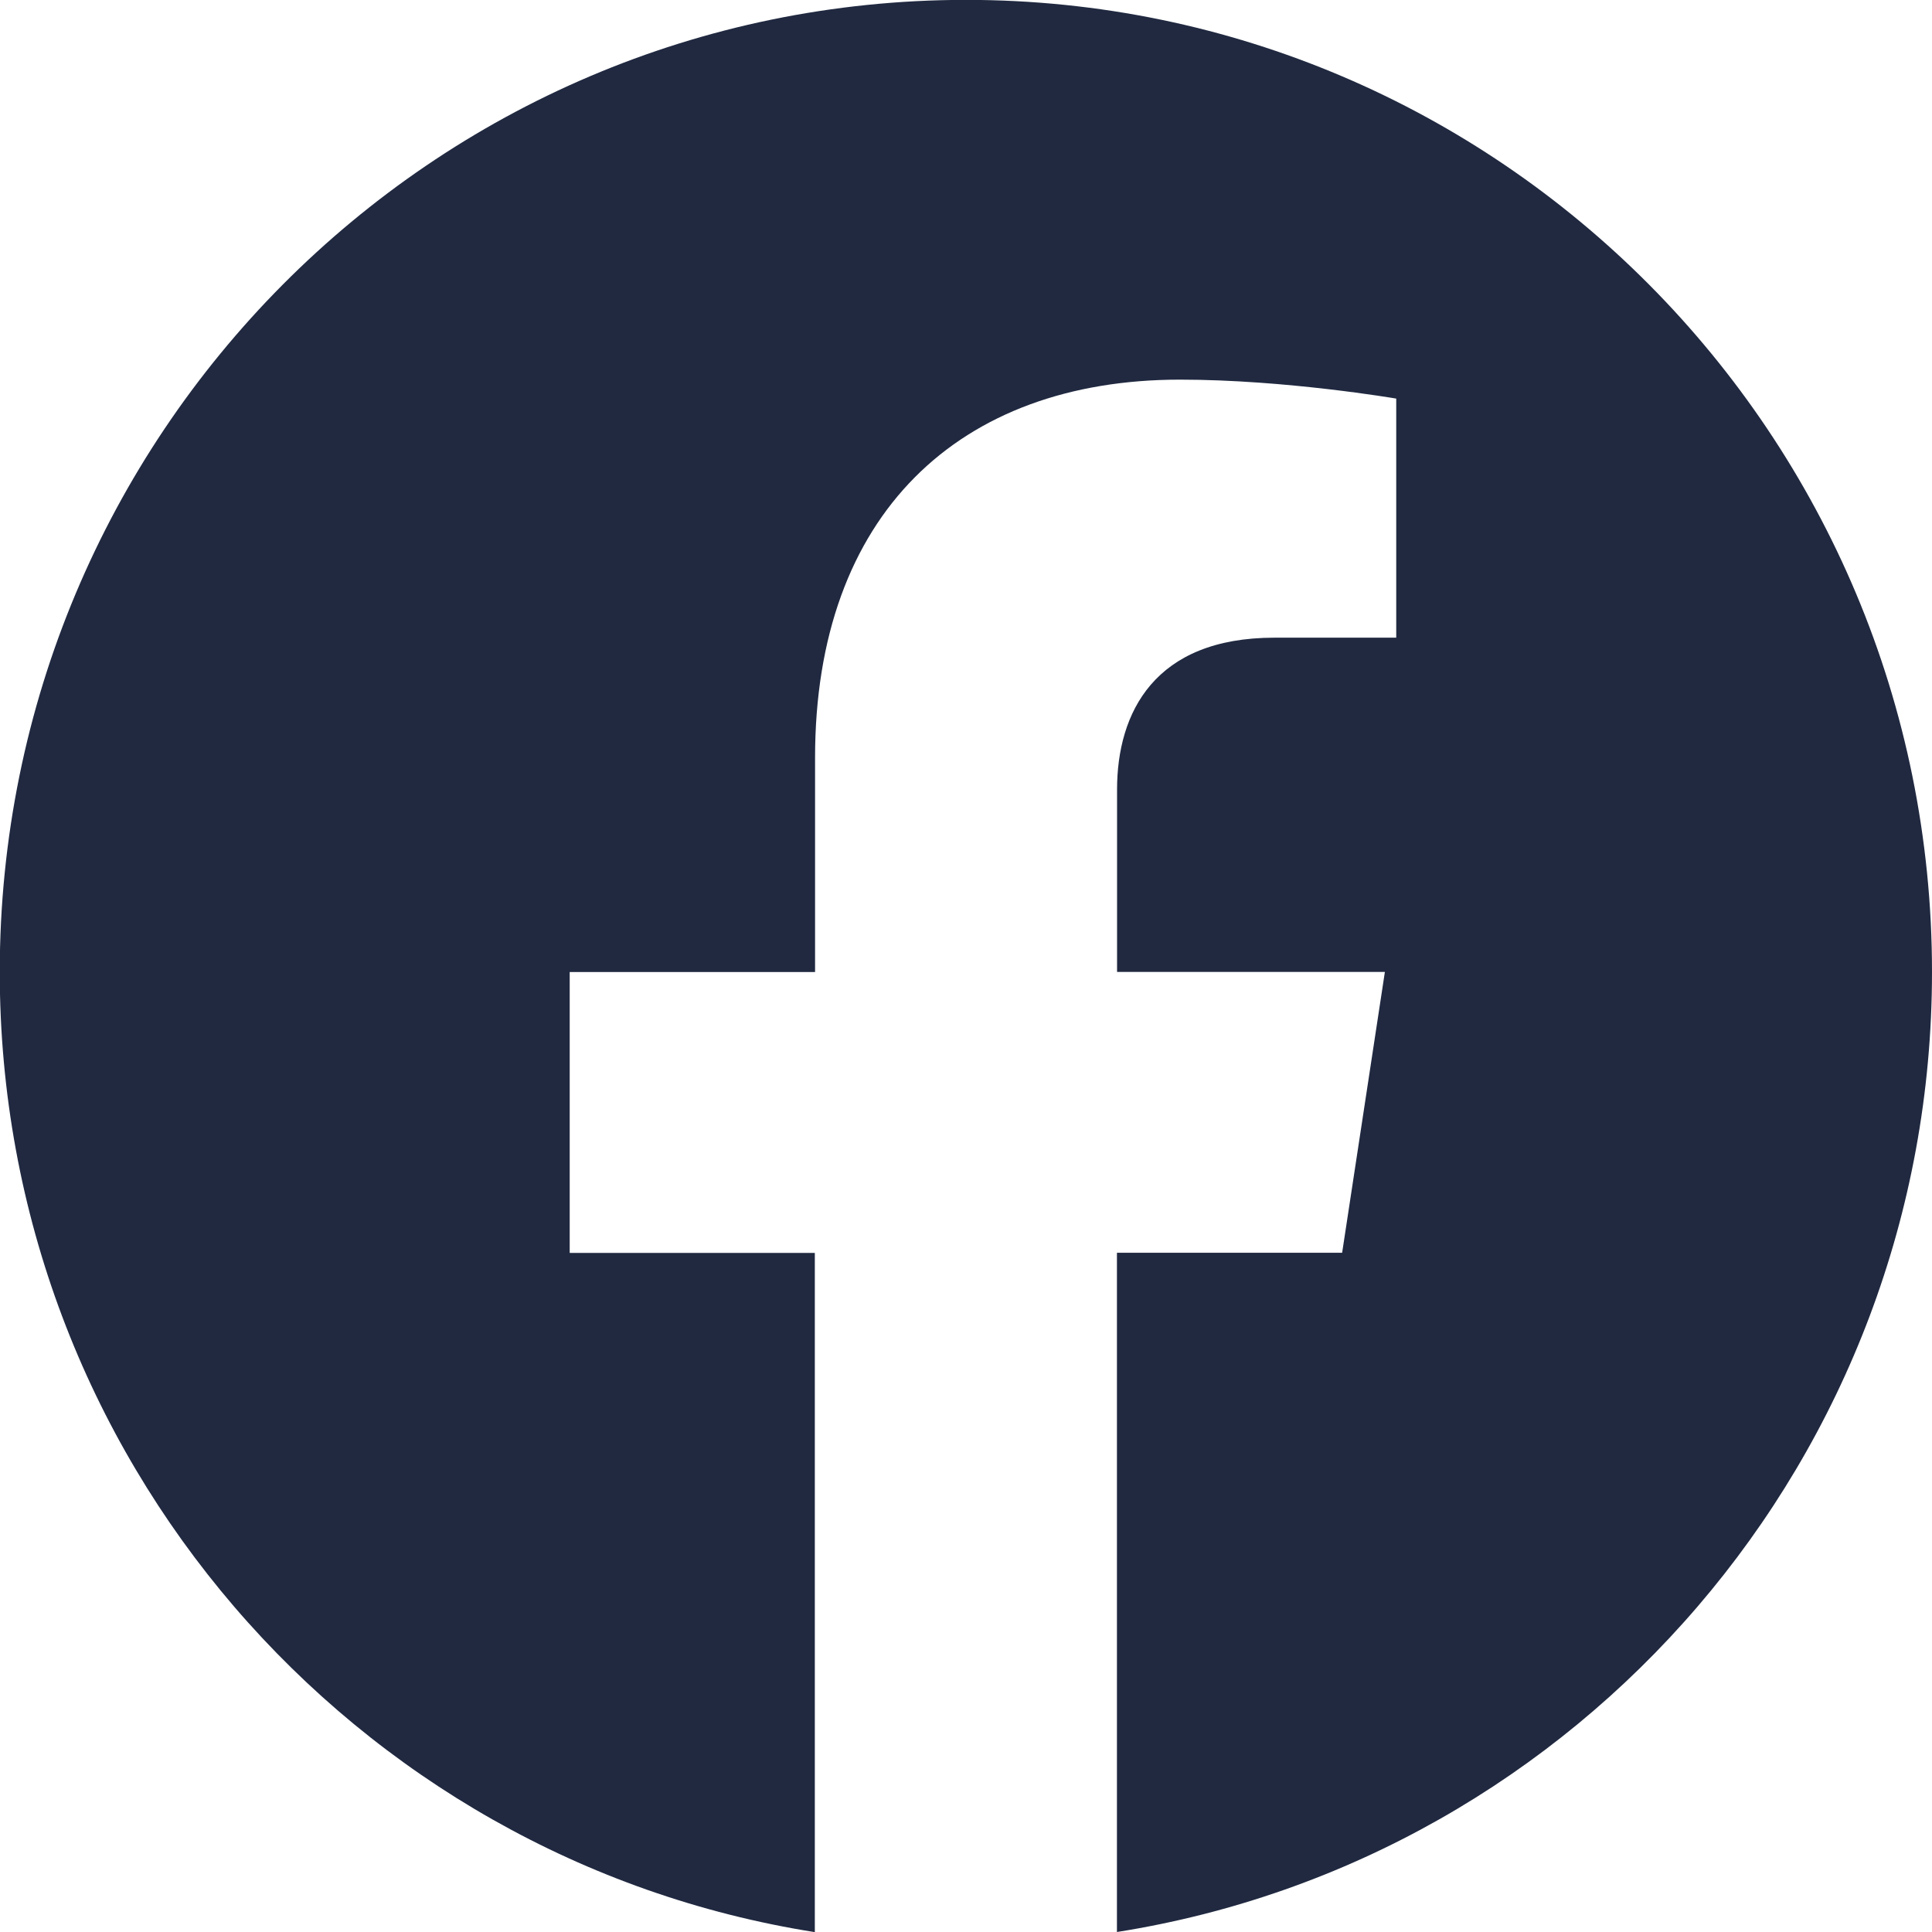
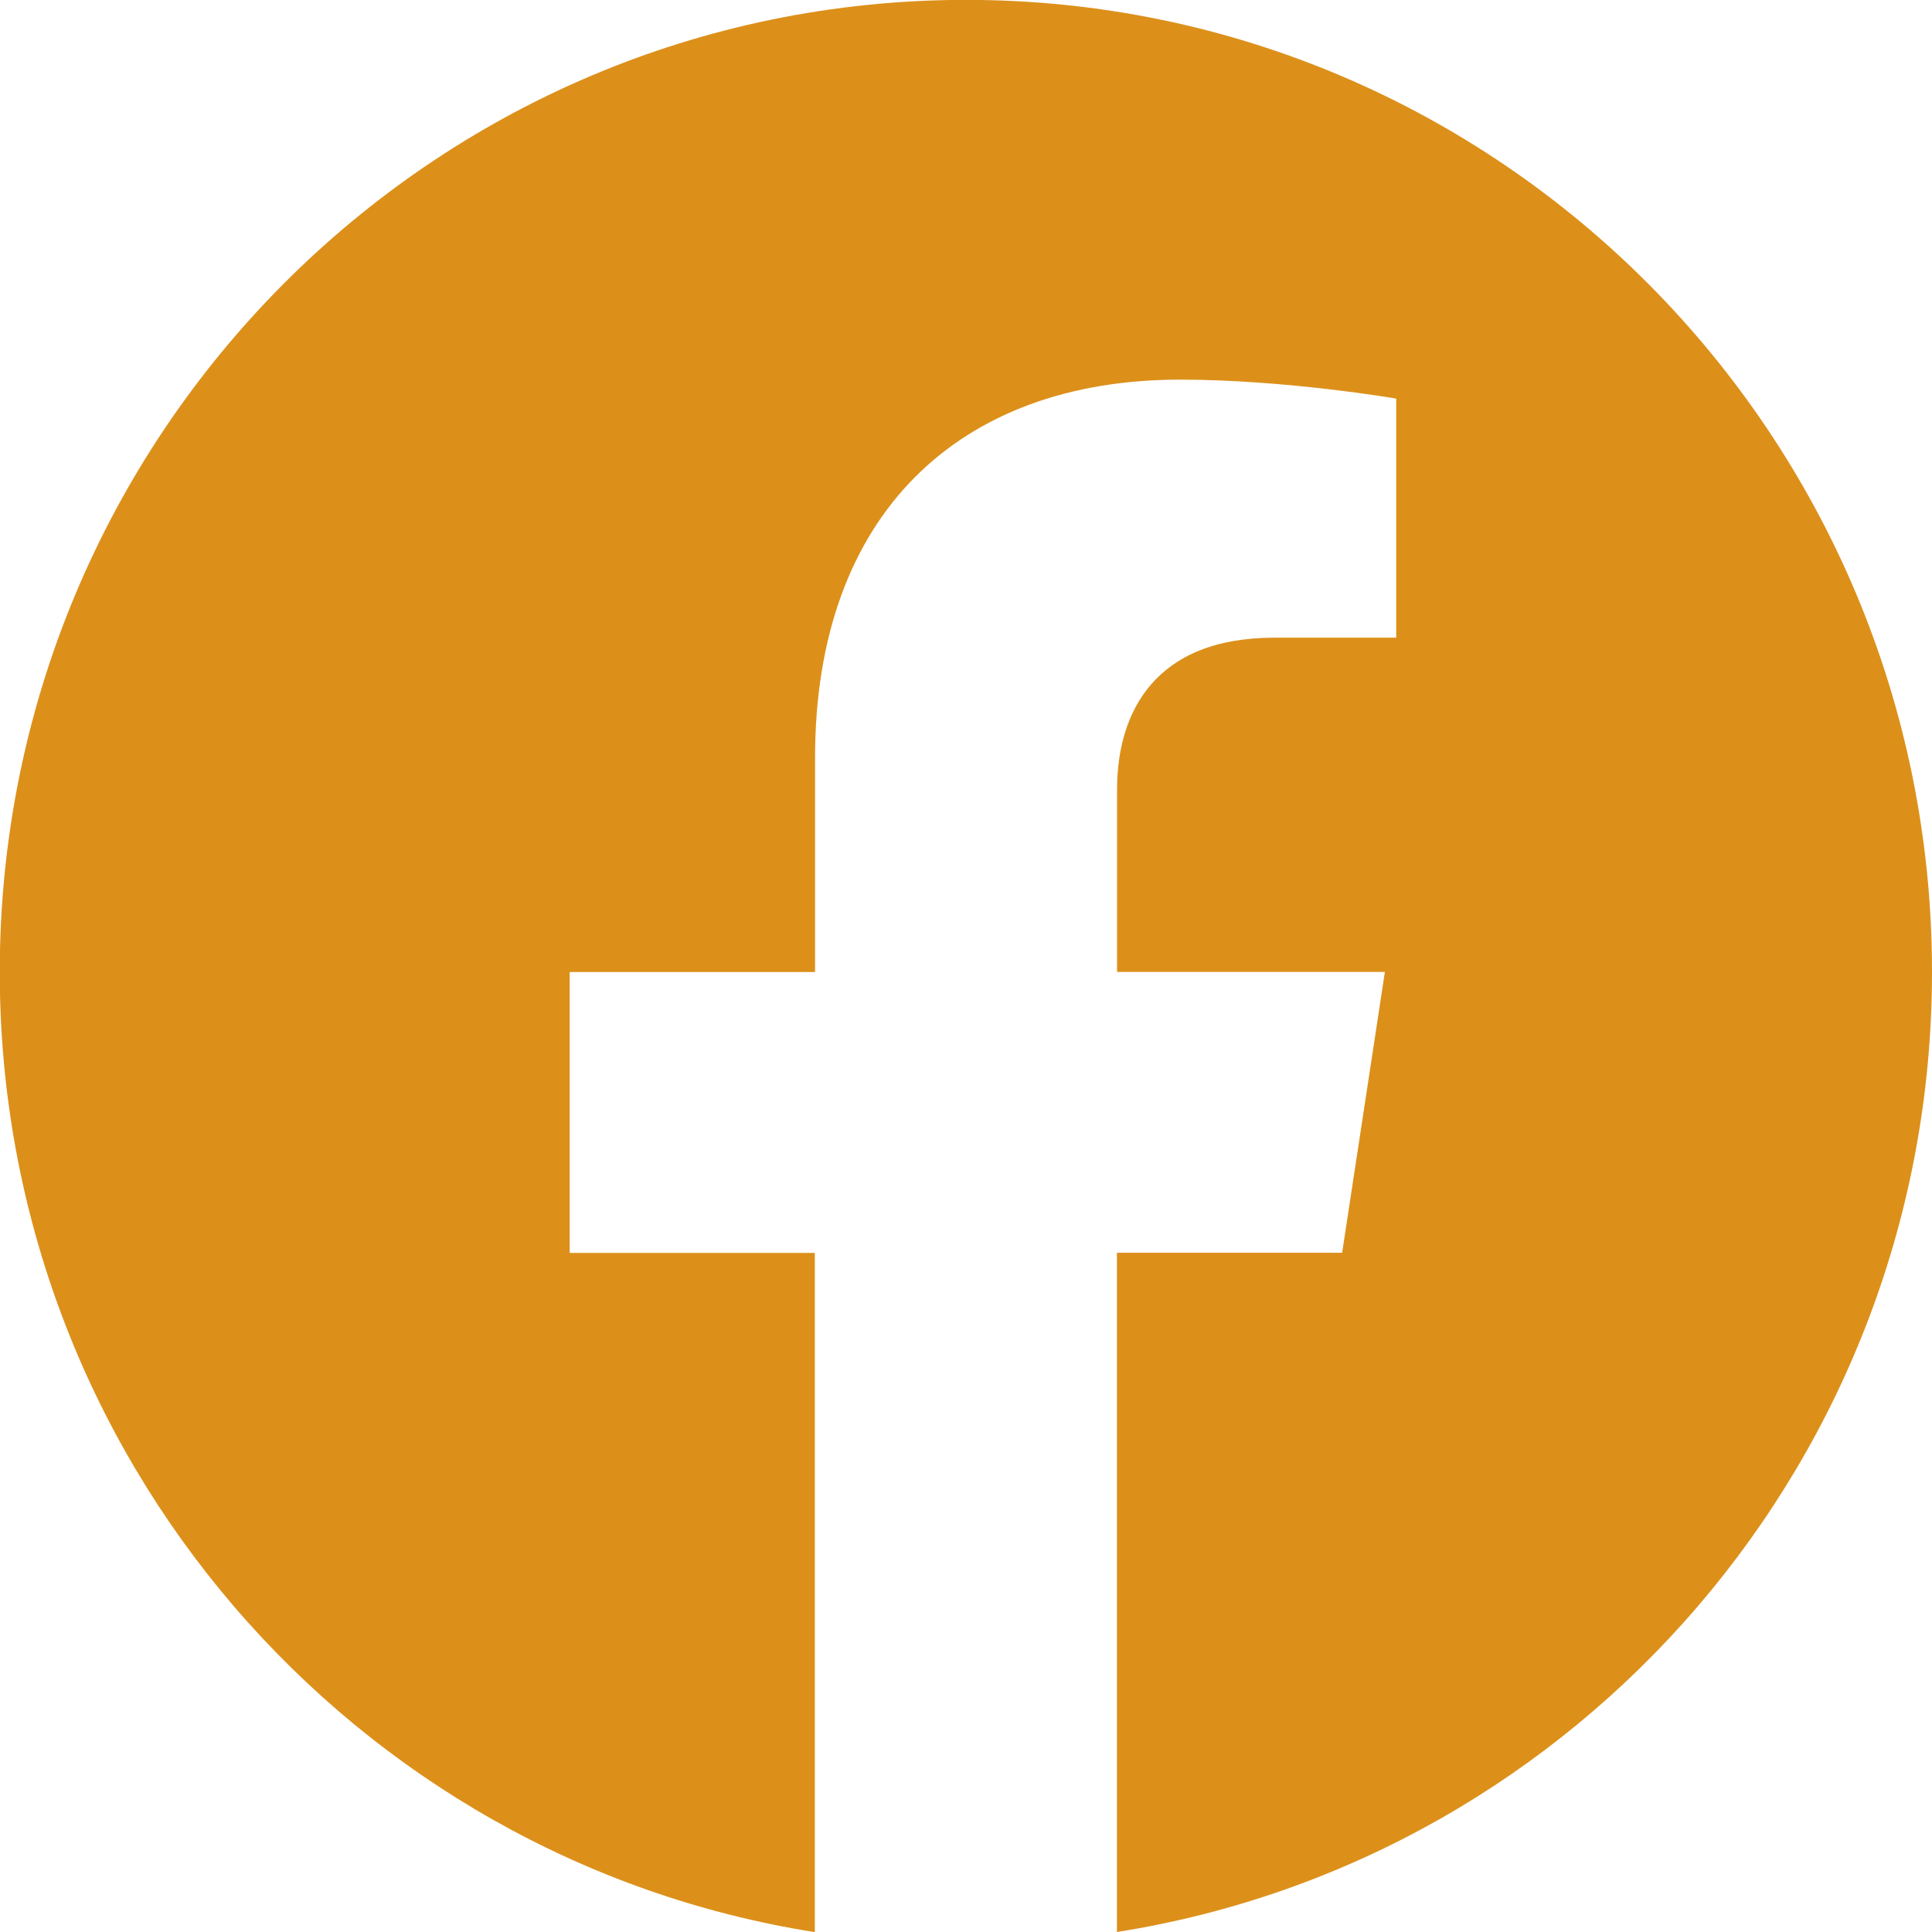
- <svg xmlns="http://www.w3.org/2000/svg" width="16" height="16" fill="#202940" class="bi bi-facebook" viewBox="0 0 16 16">
+ <svg xmlns="http://www.w3.org/2000/svg" width="16" height="16" fill="#DC901A" class="bi bi-facebook" viewBox="0 0 16 16">
  <path d="M16 8.049c0-4.446-3.582-8.05-8-8.05C3.58 0-.002 3.603-.002 8.05c0 4.017 2.926 7.347 6.75 7.951v-5.625h-2.03V8.05H6.75V6.275c0-2.017 1.195-3.131 3.022-3.131.876 0 1.791.157 1.791.157v1.98h-1.009c-.993 0-1.303.621-1.303 1.258v1.51h2.218l-.354 2.326H9.25V16c3.824-.604 6.75-3.934 6.75-7.951" />
</svg>
